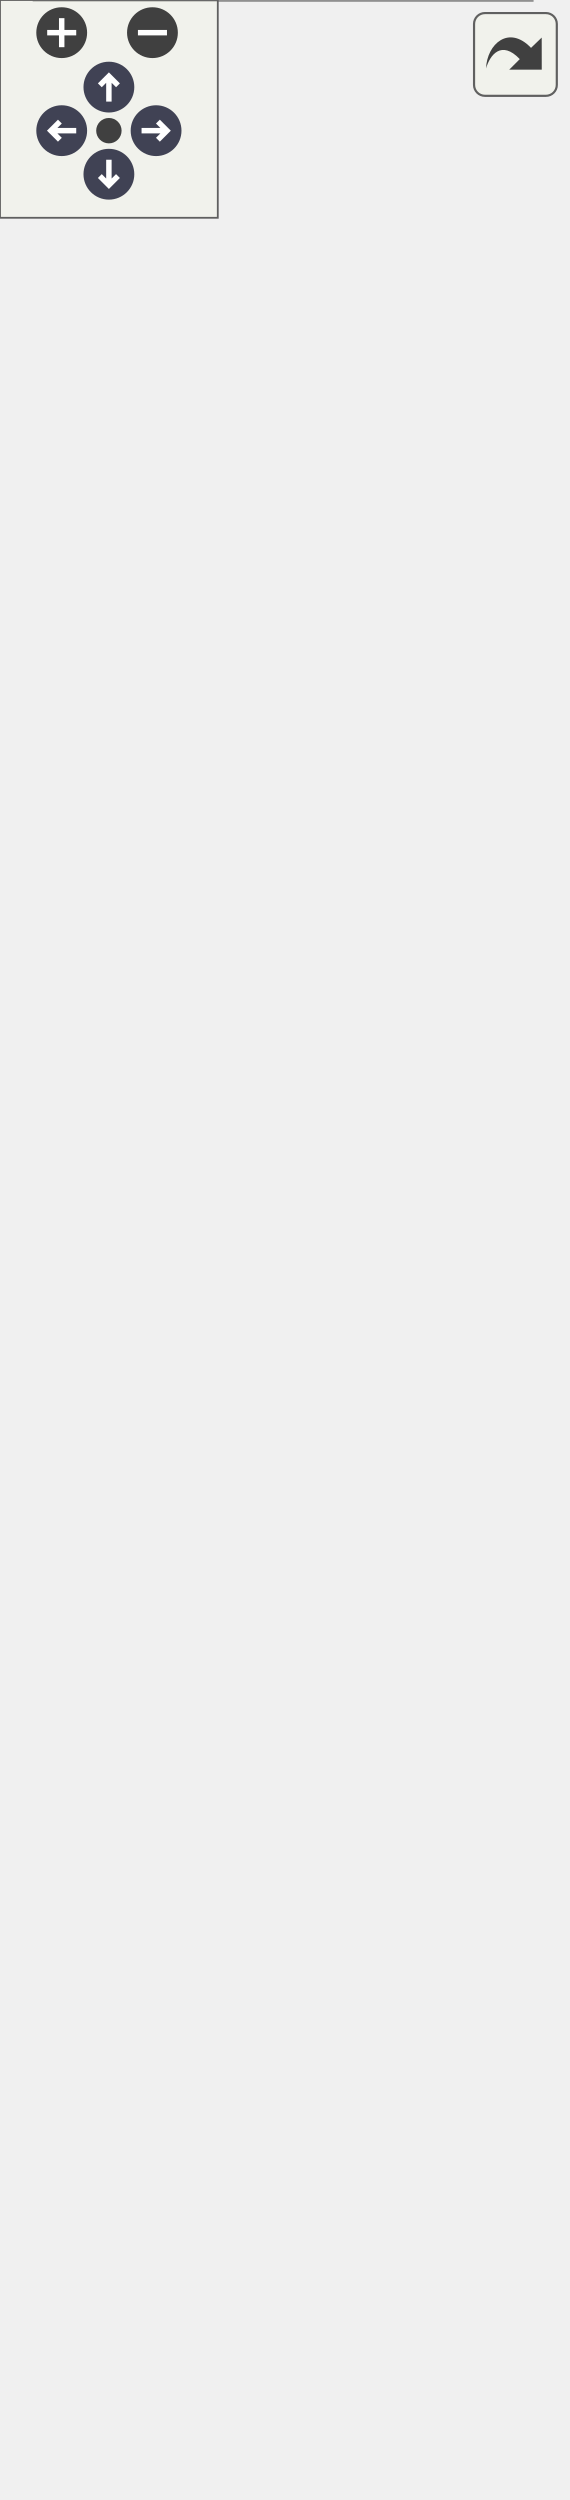
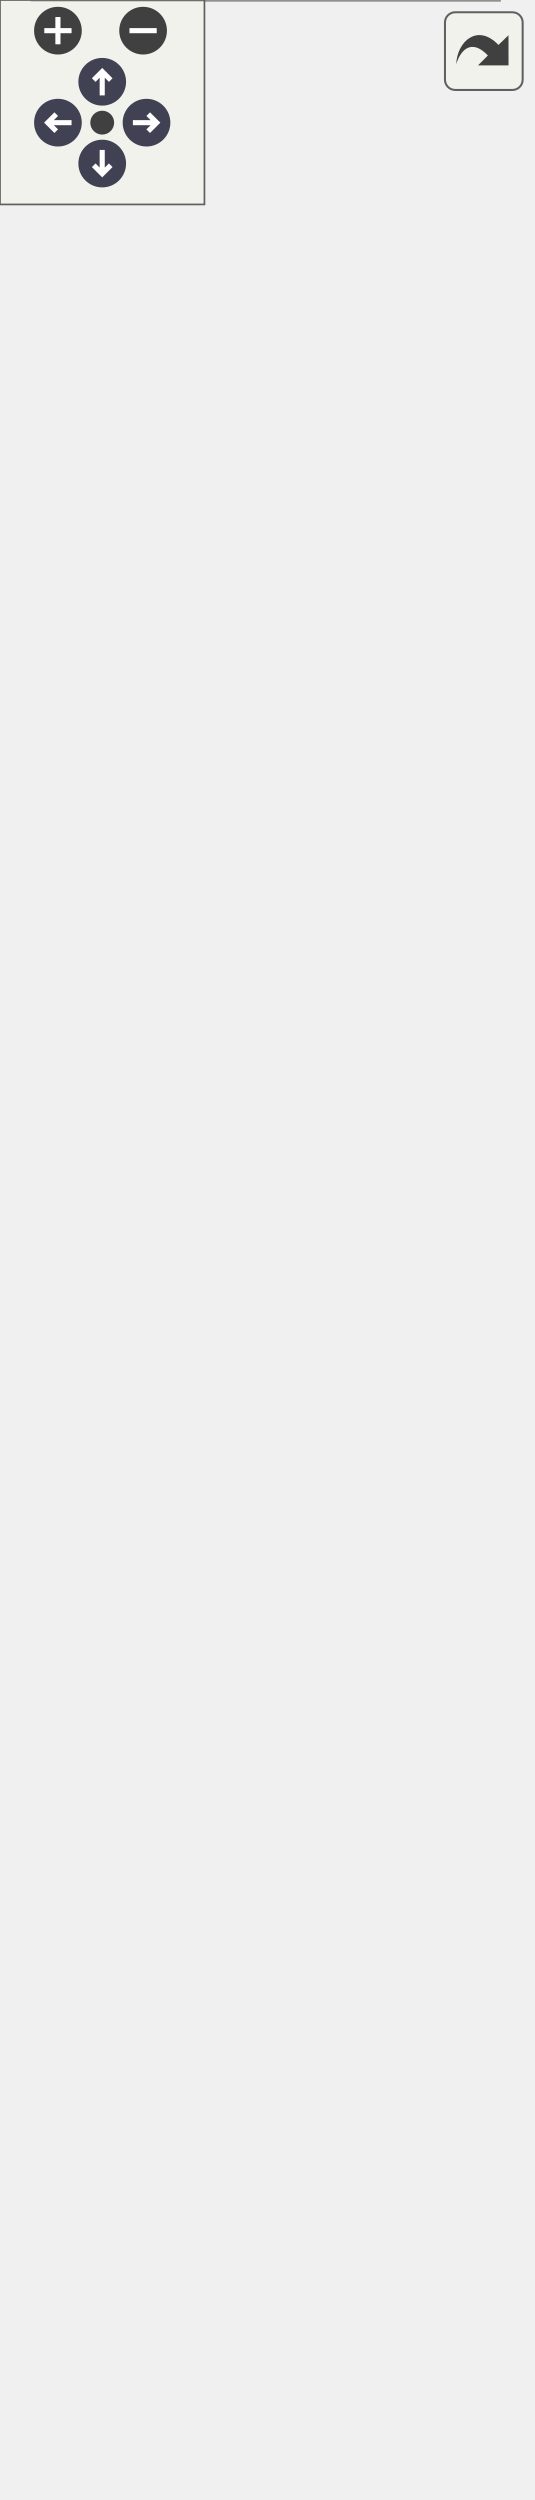
<svg xmlns="http://www.w3.org/2000/svg" xmlns:xlink="http://www.w3.org/1999/xlink" id="main" version="1.1" xml:space="preserve">
  <style type="text/css">
.node, .edge {opacity: 0.7;}
.node.selected, .edge.selected {opacity: 1;}
.edge:hover path { stroke: red; }
.edge:hover polygon { stroke: red; fill: red; }
</style>
  <defs>
    <circle id="rim" cx="0" cy="0" r="7" />
    <circle id="rim2" cx="0" cy="0" r="3.5" />
    <g id="zoomPlus">
      <use xlink:href="#rim" fill="#404040">
        <set attributeName="fill" to="#808080" begin="zoomplus.mouseover" end="zoomplus.mouseout" />
      </use>
      <path d="M-4,0h8M0,-4v8" fill="none" stroke="white" stroke-width="1.5" pointer-events="none" />
    </g>
    <g id="zoomMin">
      <use xlink:href="#rim" fill="#404040">
        <set attributeName="fill" to="#808080" begin="zoomminus.mouseover" end="zoomminus.mouseout" />
      </use>
      <path d="M-4,0h8" fill="none" stroke="white" stroke-width="1.5" pointer-events="none" />
    </g>
    <g id="arrowUp" transform="translate(30 24)">
      <use xlink:href="#rim" />
      <path pointer-events="none" fill="none" stroke="white" stroke-width="1.5" d="M0,-3.0v7 M-2.5,-0.5L0,-3.0L2.5,-0.5" />
    </g>
    <g id="arrowRight" transform="rotate(90) translate(36 -43)">
      <use xlink:href="#rim" />
      <path pointer-events="none" fill="none" stroke="white" stroke-width="1.5" d="M0,-3.0v7 M-2.5,-0.5L0,-3.0L2.5,-0.5" />
    </g>
    <g id="arrowDown" transform="rotate(180) translate(-30 -48)">
      <use xlink:href="#rim" />
      <path pointer-events="none" fill="none" stroke="white" stroke-width="1.5" d="M0,-3.0v7 M-2.5,-0.5L0,-3.0L2.5,-0.5" />
    </g>
    <g id="arrowLeft" transform="rotate(270) translate(-36 17)">
      <use xlink:href="#rim" />
      <path pointer-events="none" fill="none" stroke="white" stroke-width="1.5" d="M0,-3.0v7 M-2.5,-0.5L0,-3.0L2.5,-0.5" />
    </g>
    <g id="resetDef">
      <use xlink:href="#rim2" fill="#404040">
        <set attributeName="fill" to="#808080" begin="reset.mouseover" end="reset.mouseout" />
      </use>
    </g>
  </defs>
  <svg id="graph" class="graph">
    <g id="viewport">
      <g id="Node000001" class="node">
        <g id="a_Node000001">
          <a xlink:title="Modernized Builder for TcpServer with C++20 Concepts.">
            <polygon fill="#999999" stroke="transparent" points="146.5,-210 9.5,-210 9.5,0 146.5,0 146.5,-210" />
            <text text-anchor="start" x="15" y="-198" font-family="Helvetica,sans-Serif" font-size="10.00">unilink::builder::TcpServer</text>
            <text text-anchor="start" x="37" y="-187" font-family="Helvetica,sans-Serif" font-size="10.00">Builder&lt; State &gt;</text>
            <text text-anchor="start" x="76.5" y="-172" font-family="Helvetica,sans-Serif" font-size="10.00"> </text>
            <text text-anchor="start" x="15" y="-157" font-family="Helvetica,sans-Serif" font-size="10.00">+</text>
            <text text-anchor="start" x="29" y="-157" font-family="Helvetica,sans-Serif" font-size="10.00">TcpServerBuilder()</text>
            <text text-anchor="start" x="15" y="-142" font-family="Helvetica,sans-Serif" font-size="10.00">+</text>
            <text text-anchor="start" x="29" y="-142" font-family="Helvetica,sans-Serif" font-size="10.00">TcpServerBuilder()</text>
            <text text-anchor="start" x="15" y="-127" font-family="Helvetica,sans-Serif" font-size="10.00">+</text>
            <text text-anchor="start" x="29" y="-127" font-family="Helvetica,sans-Serif" font-size="10.00">TcpServerBuilder()</text>
            <text text-anchor="start" x="15" y="-112" font-family="Helvetica,sans-Serif" font-size="10.00">+</text>
            <text text-anchor="start" x="29" y="-112" font-family="Helvetica,sans-Serif" font-size="10.00">operator=()</text>
            <text text-anchor="start" x="15" y="-97" font-family="Helvetica,sans-Serif" font-size="10.00">+</text>
            <text text-anchor="start" x="29" y="-97" font-family="Helvetica,sans-Serif" font-size="10.00">build()</text>
            <text text-anchor="start" x="15" y="-82" font-family="Helvetica,sans-Serif" font-size="10.00">+</text>
            <text text-anchor="start" x="29" y="-82" font-family="Helvetica,sans-Serif" font-size="10.00">auto_start()</text>
            <text text-anchor="start" x="15" y="-67" font-family="Helvetica,sans-Serif" font-size="10.00">+</text>
            <text text-anchor="start" x="29" y="-67" font-family="Helvetica,sans-Serif" font-size="10.00">bind_address()</text>
            <text text-anchor="start" x="15" y="-52" font-family="Helvetica,sans-Serif" font-size="10.00">+</text>
            <text text-anchor="start" x="29" y="-52" font-family="Helvetica,sans-Serif" font-size="10.00">independent_context()</text>
            <text text-anchor="start" x="15" y="-37" font-family="Helvetica,sans-Serif" font-size="10.00">+</text>
            <text text-anchor="start" x="29" y="-37" font-family="Helvetica,sans-Serif" font-size="10.00">max_clients()</text>
            <text text-anchor="start" x="15" y="-22" font-family="Helvetica,sans-Serif" font-size="10.00">+</text>
            <text text-anchor="start" x="29" y="-22" font-family="Helvetica,sans-Serif" font-size="10.00">enable_port_retry()</text>
-             <text text-anchor="start" x="29" y="-7" font-family="Helvetica,sans-Serif" font-size="10.00">and 7 more...</text>
+             <text text-anchor="start" x="29" y="-7" font-family="Helvetica,sans-Serif" font-size="10.00">and 6 more...</text>
            <polygon fill="#666666" stroke="#666666" points="10,-182 10,-182 147,-182 147,-182 10,-182" />
            <polygon fill="#666666" stroke="#666666" points="10,-167 10,-167 147,-167 147,-167 10,-167" />
            <polygon fill="none" stroke="#666666" points="9.5,0 9.5,-210 146.5,-210 146.5,0 9.5,0" />
          </a>
        </g>
      </g>
      <g id="Node000002" class="node">
        <g id="a_Node000002">
          <a xlink:href="classunilink_1_1builder_1_1BuilderInterface.html" target="_top" xlink:title="Generic Builder interface for fluent API pattern.">
-             <polygon fill="white" stroke="transparent" points="156,-628 0,-628 0,-246 156,-246 156,-628" />
-             <text text-anchor="start" x="21" y="-616" font-family="Helvetica,sans-Serif" font-size="10.00">unilink::builder::Builder</text>
-             <text text-anchor="start" x="21" y="-605" font-family="Helvetica,sans-Serif" font-size="10.00">Interface&lt; T, Derived,</text>
-             <text text-anchor="start" x="58" y="-594" font-family="Helvetica,sans-Serif" font-size="10.00"> State &gt;</text>
-             <text text-anchor="start" x="4" y="-579" font-family="Helvetica,sans-Serif" font-size="10.00">#</text>
-             <text text-anchor="start" x="17" y="-579" font-family="Helvetica,sans-Serif" font-size="10.00">framer_factory_</text>
-             <text text-anchor="start" x="4" y="-564" font-family="Helvetica,sans-Serif" font-size="10.00">#</text>
-             <text text-anchor="start" x="17" y="-564" font-family="Helvetica,sans-Serif" font-size="10.00">on_data_</text>
-             <text text-anchor="start" x="4" y="-549" font-family="Helvetica,sans-Serif" font-size="10.00">#</text>
-             <text text-anchor="start" x="17" y="-549" font-family="Helvetica,sans-Serif" font-size="10.00">on_connect_</text>
-             <text text-anchor="start" x="4" y="-534" font-family="Helvetica,sans-Serif" font-size="10.00">#</text>
-             <text text-anchor="start" x="17" y="-534" font-family="Helvetica,sans-Serif" font-size="10.00">on_disconnect_</text>
-             <text text-anchor="start" x="4" y="-519" font-family="Helvetica,sans-Serif" font-size="10.00">#</text>
-             <text text-anchor="start" x="17" y="-519" font-family="Helvetica,sans-Serif" font-size="10.00">on_error_</text>
-             <text text-anchor="start" x="4" y="-504" font-family="Helvetica,sans-Serif" font-size="10.00">#</text>
-             <text text-anchor="start" x="17" y="-504" font-family="Helvetica,sans-Serif" font-size="10.00">on_message_</text>
-             <text text-anchor="start" x="4" y="-489" font-family="Helvetica,sans-Serif" font-size="10.00">#</text>
-             <text text-anchor="start" x="17" y="-489" font-family="Helvetica,sans-Serif" font-size="10.00">bp_strategy_</text>
-             <text text-anchor="start" x="4" y="-474" font-family="Helvetica,sans-Serif" font-size="10.00">#</text>
-             <text text-anchor="start" x="17" y="-474" font-family="Helvetica,sans-Serif" font-size="10.00">bp_threshold_</text>
-             <text text-anchor="start" x="4" y="-459" font-family="Helvetica,sans-Serif" font-size="10.00">#</text>
-             <text text-anchor="start" x="17" y="-459" font-family="Helvetica,sans-Serif" font-size="10.00">bp_strategy_set_</text>
-             <text text-anchor="start" x="4" y="-444" font-family="Helvetica,sans-Serif" font-size="10.00">#</text>
-             <text text-anchor="start" x="17" y="-444" font-family="Helvetica,sans-Serif" font-size="10.00">bp_threshold_set_</text>
-             <text text-anchor="start" x="4" y="-429" font-family="Helvetica,sans-Serif" font-size="10.00">+</text>
-             <text text-anchor="start" x="17" y="-429" font-family="Helvetica,sans-Serif" font-size="10.00">~BuilderInterface()</text>
-             <text text-anchor="start" x="4" y="-414" font-family="Helvetica,sans-Serif" font-size="10.00">+</text>
-             <text text-anchor="start" x="17" y="-414" font-family="Helvetica,sans-Serif" font-size="10.00">BuilderInterface()</text>
-             <text text-anchor="start" x="4" y="-399" font-family="Helvetica,sans-Serif" font-size="10.00">+</text>
-             <text text-anchor="start" x="17" y="-399" font-family="Helvetica,sans-Serif" font-size="10.00">BuilderInterface()</text>
-             <text text-anchor="start" x="4" y="-384" font-family="Helvetica,sans-Serif" font-size="10.00">+</text>
-             <text text-anchor="start" x="17" y="-384" font-family="Helvetica,sans-Serif" font-size="10.00">BuilderInterface()</text>
-             <text text-anchor="start" x="4" y="-369" font-family="Helvetica,sans-Serif" font-size="10.00">+</text>
-             <text text-anchor="start" x="17" y="-369" font-family="Helvetica,sans-Serif" font-size="10.00">operator=()</text>
-             <text text-anchor="start" x="4" y="-354" font-family="Helvetica,sans-Serif" font-size="10.00">+</text>
-             <text text-anchor="start" x="17" y="-354" font-family="Helvetica,sans-Serif" font-size="10.00">operator=()</text>
-             <text text-anchor="start" x="4" y="-339" font-family="Helvetica,sans-Serif" font-size="10.00">+</text>
-             <text text-anchor="start" x="17" y="-339" font-family="Helvetica,sans-Serif" font-size="10.00">build()</text>
-             <text text-anchor="start" x="4" y="-324" font-family="Helvetica,sans-Serif" font-size="10.00">+</text>
-             <text text-anchor="start" x="17" y="-324" font-family="Helvetica,sans-Serif" font-size="10.00">auto_start()</text>
-             <text text-anchor="start" x="4" y="-309" font-family="Helvetica,sans-Serif" font-size="10.00">+</text>
-             <text text-anchor="start" x="17" y="-309" font-family="Helvetica,sans-Serif" font-size="10.00">on_data()</text>
-             <text text-anchor="start" x="4" y="-294" font-family="Helvetica,sans-Serif" font-size="10.00">+</text>
-             <text text-anchor="start" x="17" y="-294" font-family="Helvetica,sans-Serif" font-size="10.00">on_data()</text>
-             <text text-anchor="start" x="17" y="-279" font-family="Helvetica,sans-Serif" font-size="10.00">and 13 more...</text>
-             <text text-anchor="start" x="4" y="-264" font-family="Helvetica,sans-Serif" font-size="10.00">#</text>
-             <text text-anchor="start" x="17" y="-264" font-family="Helvetica,sans-Serif" font-size="10.00">get_effective_backpressure</text>
-             <text text-anchor="start" x="17" y="-253" font-family="Helvetica,sans-Serif" font-size="10.00">_threshold()</text>
-             <polygon fill="#666666" stroke="#666666" points="0,-589 0,-589 156,-589 156,-589 0,-589" />
-             <polygon fill="#666666" stroke="#666666" points="0,-439 0,-439 15,-439 15,-439 0,-439" />
-             <polygon fill="#666666" stroke="#666666" points="15,-439 15,-439 156,-439 156,-439 15,-439" />
-             <polygon fill="none" stroke="#666666" points="0,-246 0,-628 156,-628 156,-246 0,-246" />
+             <polygon fill="white" stroke="transparent" points="156,-673 0,-673 0,-246 156,-246 156,-673" />
+             <text text-anchor="start" x="21" y="-660.5" font-family="Helvetica,sans-Serif" font-size="10.00">unilink::builder::Builder</text>
+             <text text-anchor="start" x="21" y="-649.5" font-family="Helvetica,sans-Serif" font-size="10.00">Interface&lt; T, Derived,</text>
+             <text text-anchor="start" x="58" y="-638.5" font-family="Helvetica,sans-Serif" font-size="10.00"> State &gt;</text>
+             <text text-anchor="start" x="4" y="-623.5" font-family="Helvetica,sans-Serif" font-size="10.00">#</text>
+             <text text-anchor="start" x="17" y="-623.5" font-family="Helvetica,sans-Serif" font-size="10.00">framer_factory_</text>
+             <text text-anchor="start" x="4" y="-608.5" font-family="Helvetica,sans-Serif" font-size="10.00">#</text>
+             <text text-anchor="start" x="17" y="-608.5" font-family="Helvetica,sans-Serif" font-size="10.00">on_data_</text>
+             <text text-anchor="start" x="4" y="-593.5" font-family="Helvetica,sans-Serif" font-size="10.00">#</text>
+             <text text-anchor="start" x="17" y="-593.5" font-family="Helvetica,sans-Serif" font-size="10.00">on_connect_</text>
+             <text text-anchor="start" x="4" y="-578.5" font-family="Helvetica,sans-Serif" font-size="10.00">#</text>
+             <text text-anchor="start" x="17" y="-578.5" font-family="Helvetica,sans-Serif" font-size="10.00">on_disconnect_</text>
+             <text text-anchor="start" x="4" y="-563.5" font-family="Helvetica,sans-Serif" font-size="10.00">#</text>
+             <text text-anchor="start" x="17" y="-563.5" font-family="Helvetica,sans-Serif" font-size="10.00">on_error_</text>
+             <text text-anchor="start" x="4" y="-548.5" font-family="Helvetica,sans-Serif" font-size="10.00">#</text>
+             <text text-anchor="start" x="17" y="-548.5" font-family="Helvetica,sans-Serif" font-size="10.00">on_message_</text>
+             <text text-anchor="start" x="4" y="-533.5" font-family="Helvetica,sans-Serif" font-size="10.00">#</text>
+             <text text-anchor="start" x="17" y="-533.5" font-family="Helvetica,sans-Serif" font-size="10.00">on_data_batch_</text>
+             <text text-anchor="start" x="4" y="-518.5" font-family="Helvetica,sans-Serif" font-size="10.00">#</text>
+             <text text-anchor="start" x="17" y="-518.5" font-family="Helvetica,sans-Serif" font-size="10.00">on_message_batch_</text>
+             <text text-anchor="start" x="4" y="-503.5" font-family="Helvetica,sans-Serif" font-size="10.00">#</text>
+             <text text-anchor="start" x="17" y="-503.5" font-family="Helvetica,sans-Serif" font-size="10.00">on_backpressure_</text>
+             <text text-anchor="start" x="4" y="-488.5" font-family="Helvetica,sans-Serif" font-size="10.00">#</text>
+             <text text-anchor="start" x="17" y="-488.5" font-family="Helvetica,sans-Serif" font-size="10.00">bp_strategy_</text>
+             <text text-anchor="start" x="4" y="-473.5" font-family="Helvetica,sans-Serif" font-size="10.00">#</text>
+             <text text-anchor="start" x="17" y="-473.5" font-family="Helvetica,sans-Serif" font-size="10.00">bp_threshold_</text>
+             <text text-anchor="start" x="4" y="-458.5" font-family="Helvetica,sans-Serif" font-size="10.00">#</text>
+             <text text-anchor="start" x="17" y="-458.5" font-family="Helvetica,sans-Serif" font-size="10.00">bp_strategy_set_</text>
+             <text text-anchor="start" x="4" y="-443.5" font-family="Helvetica,sans-Serif" font-size="10.00">#</text>
+             <text text-anchor="start" x="17" y="-443.5" font-family="Helvetica,sans-Serif" font-size="10.00">bp_threshold_set_</text>
+             <text text-anchor="start" x="4" y="-428.5" font-family="Helvetica,sans-Serif" font-size="10.00">+</text>
+             <text text-anchor="start" x="17" y="-428.5" font-family="Helvetica,sans-Serif" font-size="10.00">~BuilderInterface()</text>
+             <text text-anchor="start" x="4" y="-413.5" font-family="Helvetica,sans-Serif" font-size="10.00">+</text>
+             <text text-anchor="start" x="17" y="-413.5" font-family="Helvetica,sans-Serif" font-size="10.00">BuilderInterface()</text>
+             <text text-anchor="start" x="4" y="-398.5" font-family="Helvetica,sans-Serif" font-size="10.00">+</text>
+             <text text-anchor="start" x="17" y="-398.5" font-family="Helvetica,sans-Serif" font-size="10.00">BuilderInterface()</text>
+             <text text-anchor="start" x="4" y="-383.5" font-family="Helvetica,sans-Serif" font-size="10.00">+</text>
+             <text text-anchor="start" x="17" y="-383.5" font-family="Helvetica,sans-Serif" font-size="10.00">BuilderInterface()</text>
+             <text text-anchor="start" x="4" y="-368.5" font-family="Helvetica,sans-Serif" font-size="10.00">+</text>
+             <text text-anchor="start" x="17" y="-368.5" font-family="Helvetica,sans-Serif" font-size="10.00">operator=()</text>
+             <text text-anchor="start" x="4" y="-353.5" font-family="Helvetica,sans-Serif" font-size="10.00">+</text>
+             <text text-anchor="start" x="17" y="-353.5" font-family="Helvetica,sans-Serif" font-size="10.00">operator=()</text>
+             <text text-anchor="start" x="4" y="-338.5" font-family="Helvetica,sans-Serif" font-size="10.00">+</text>
+             <text text-anchor="start" x="17" y="-338.5" font-family="Helvetica,sans-Serif" font-size="10.00">build()</text>
+             <text text-anchor="start" x="4" y="-323.5" font-family="Helvetica,sans-Serif" font-size="10.00">+</text>
+             <text text-anchor="start" x="17" y="-323.5" font-family="Helvetica,sans-Serif" font-size="10.00">auto_start()</text>
+             <text text-anchor="start" x="4" y="-308.5" font-family="Helvetica,sans-Serif" font-size="10.00">+</text>
+             <text text-anchor="start" x="17" y="-308.5" font-family="Helvetica,sans-Serif" font-size="10.00">on_data()</text>
+             <text text-anchor="start" x="4" y="-293.5" font-family="Helvetica,sans-Serif" font-size="10.00">+</text>
+             <text text-anchor="start" x="17" y="-293.5" font-family="Helvetica,sans-Serif" font-size="10.00">on_data_batch()</text>
+             <text text-anchor="start" x="17" y="-278.5" font-family="Helvetica,sans-Serif" font-size="10.00">and 16 more...</text>
+             <text text-anchor="start" x="4" y="-263.5" font-family="Helvetica,sans-Serif" font-size="10.00">#</text>
+             <text text-anchor="start" x="17" y="-263.5" font-family="Helvetica,sans-Serif" font-size="10.00">get_effective_backpressure</text>
+             <text text-anchor="start" x="17" y="-252.5" font-family="Helvetica,sans-Serif" font-size="10.00">_threshold()</text>
+             <polygon fill="#666666" stroke="#666666" points="0,-633.5 0,-633.5 156,-633.5 156,-633.5 0,-633.5" />
+             <polygon fill="#666666" stroke="#666666" points="0,-438.5 0,-438.5 15,-438.5 15,-438.5 0,-438.5" />
+             <polygon fill="#666666" stroke="#666666" points="15,-438.5 15,-438.5 156,-438.5 156,-438.5 15,-438.5" />
+             <polygon fill="none" stroke="#666666" points="0,-246 0,-673 156,-673 156,-246 0,-246" />
          </a>
        </g>
      </g>
      <g id="edge1_Node000001_Node000002" class="edge">
        <g id="a_edge1_Node000001_Node000002">
          <a xlink:title=" ">
-             <path fill="none" stroke="#63b8ff" d="M78,-235.72C78,-227.06 78,-218.54 78,-210.25" />
-             <polygon fill="none" stroke="#63b8ff" points="74.5,-235.95 78,-245.95 81.5,-235.95 74.5,-235.95" />
+             <path fill="none" stroke="#63b8ff" d="M78,-235.58C78,-226.92 78,-218.41 78,-210.16" />
+             <polygon fill="none" stroke="#63b8ff" points="74.5,-235.82 78,-245.82 81.5,-235.82 74.5,-235.82" />
          </a>
        </g>
      </g>
    </g>
  </svg>
  <g id="navigator" transform="translate(0 0)" fill="#404254">
    <rect fill="#f2f5e9" fill-opacity="0.5" stroke="#606060" stroke-width=".5" x="0" y="0" width="60" height="60" />
    <use id="zoomplus" xlink:href="#zoomPlus" x="17" y="9" />
    <use id="zoomminus" xlink:href="#zoomMin" x="42" y="9" />
    <use id="reset" xlink:href="#resetDef" x="30" y="36" />
    <use id="arrowup" xlink:href="#arrowUp" x="0" y="0" />
    <use id="arrowright" xlink:href="#arrowRight" x="0" y="0" />
    <use id="arrowdown" xlink:href="#arrowDown" x="0" y="0" />
    <use id="arrowleft" xlink:href="#arrowLeft" x="0" y="0" />
  </g>
  <svg viewBox="0 0 15 15" width="100%" height="30px" preserveAspectRatio="xMaxYMin meet">
    <g id="arrow_out" transform="scale(0.3 0.3)">
      <a xlink:href="classunilink_1_1builder_1_1TcpServerBuilder__inherit__graph_org.svg" target="_base">
        <rect id="button" ry="5" rx="5" y="6" x="6" height="38" width="38" fill="#f2f5e9" fill-opacity="0.5" stroke="#606060" stroke-width="1.0" />
        <path id="arrow" d="M 11.5,31.437 C 11.94,20.098 22.043,11.323 32.159,21.979 L 37.069,17.246 C 37.069,17.246 37.088,32 37.088,32 L 22.16,31.978 C 22.16,31.978 26.998,27.14 26.998,27.14 C 18.529,18.264 13.292,25.23 11.5,31.437 z" style="fill:#404040;" />
      </a>
    </g>
  </svg>
  <style type="text/css">

[data-mouse-over-selected='false'] { opacity: 0.7; }
[data-mouse-over-selected='true']  { opacity: 1.0; }

</style>
</svg>
